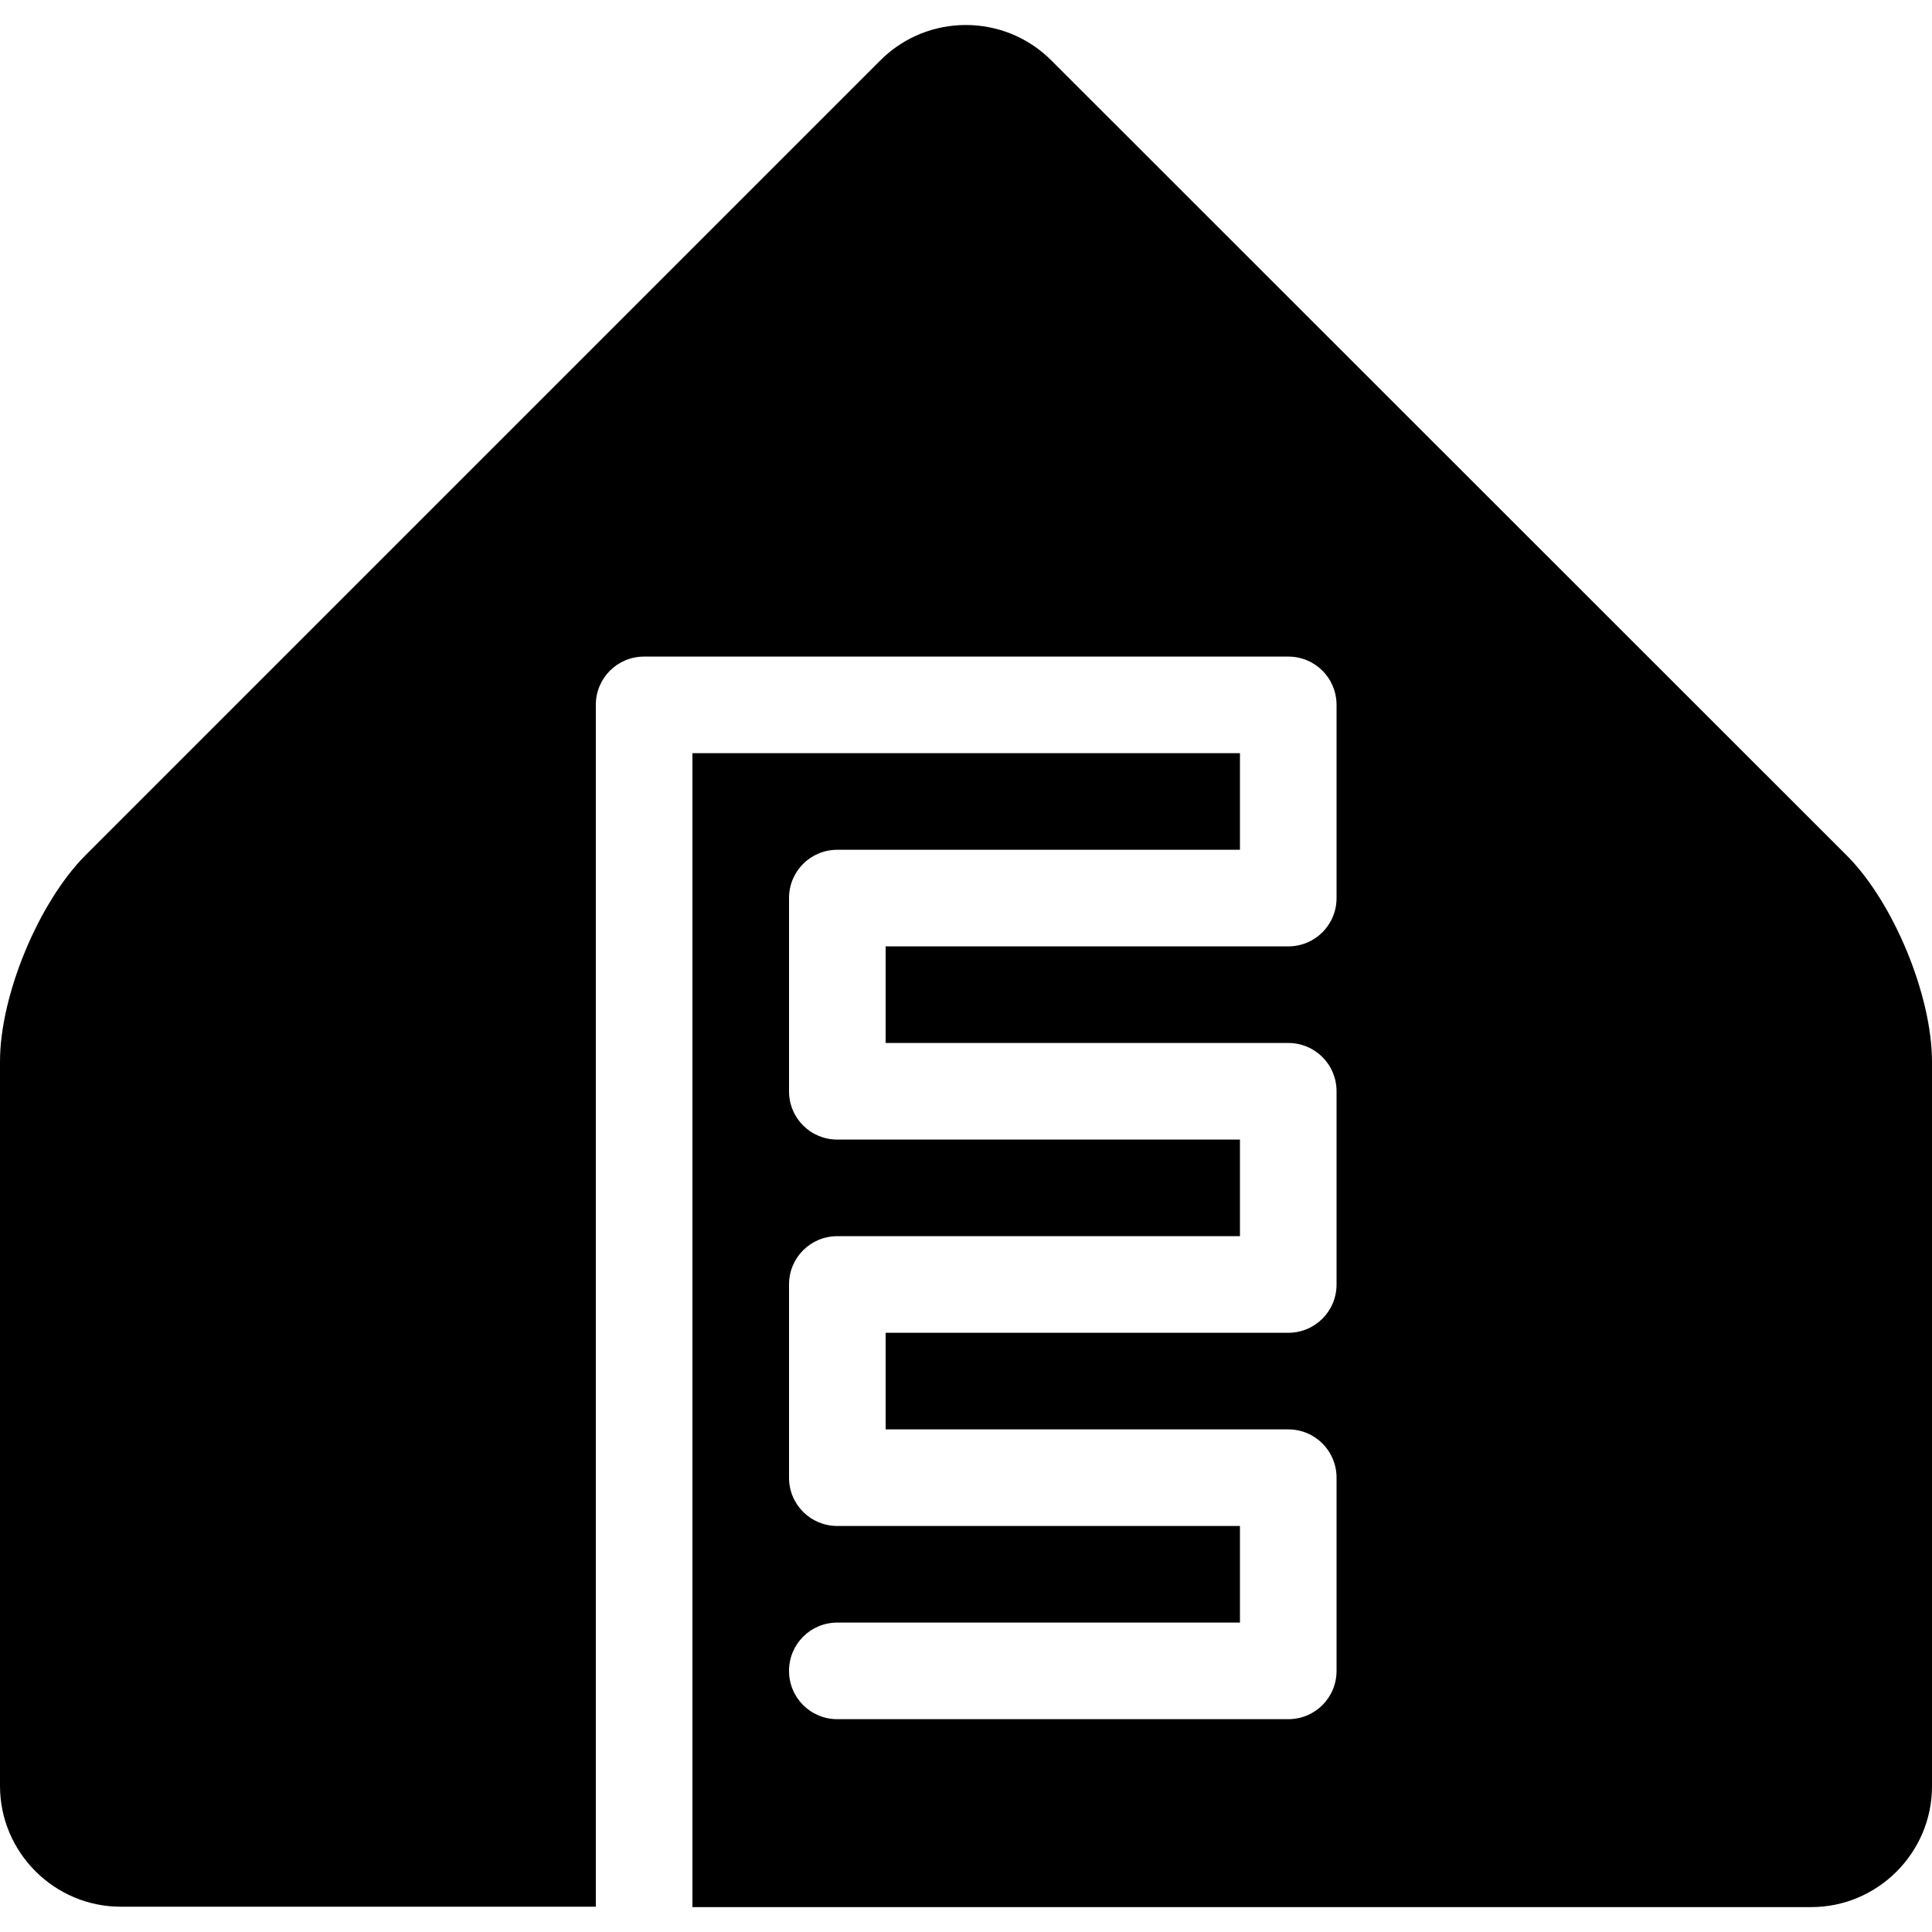
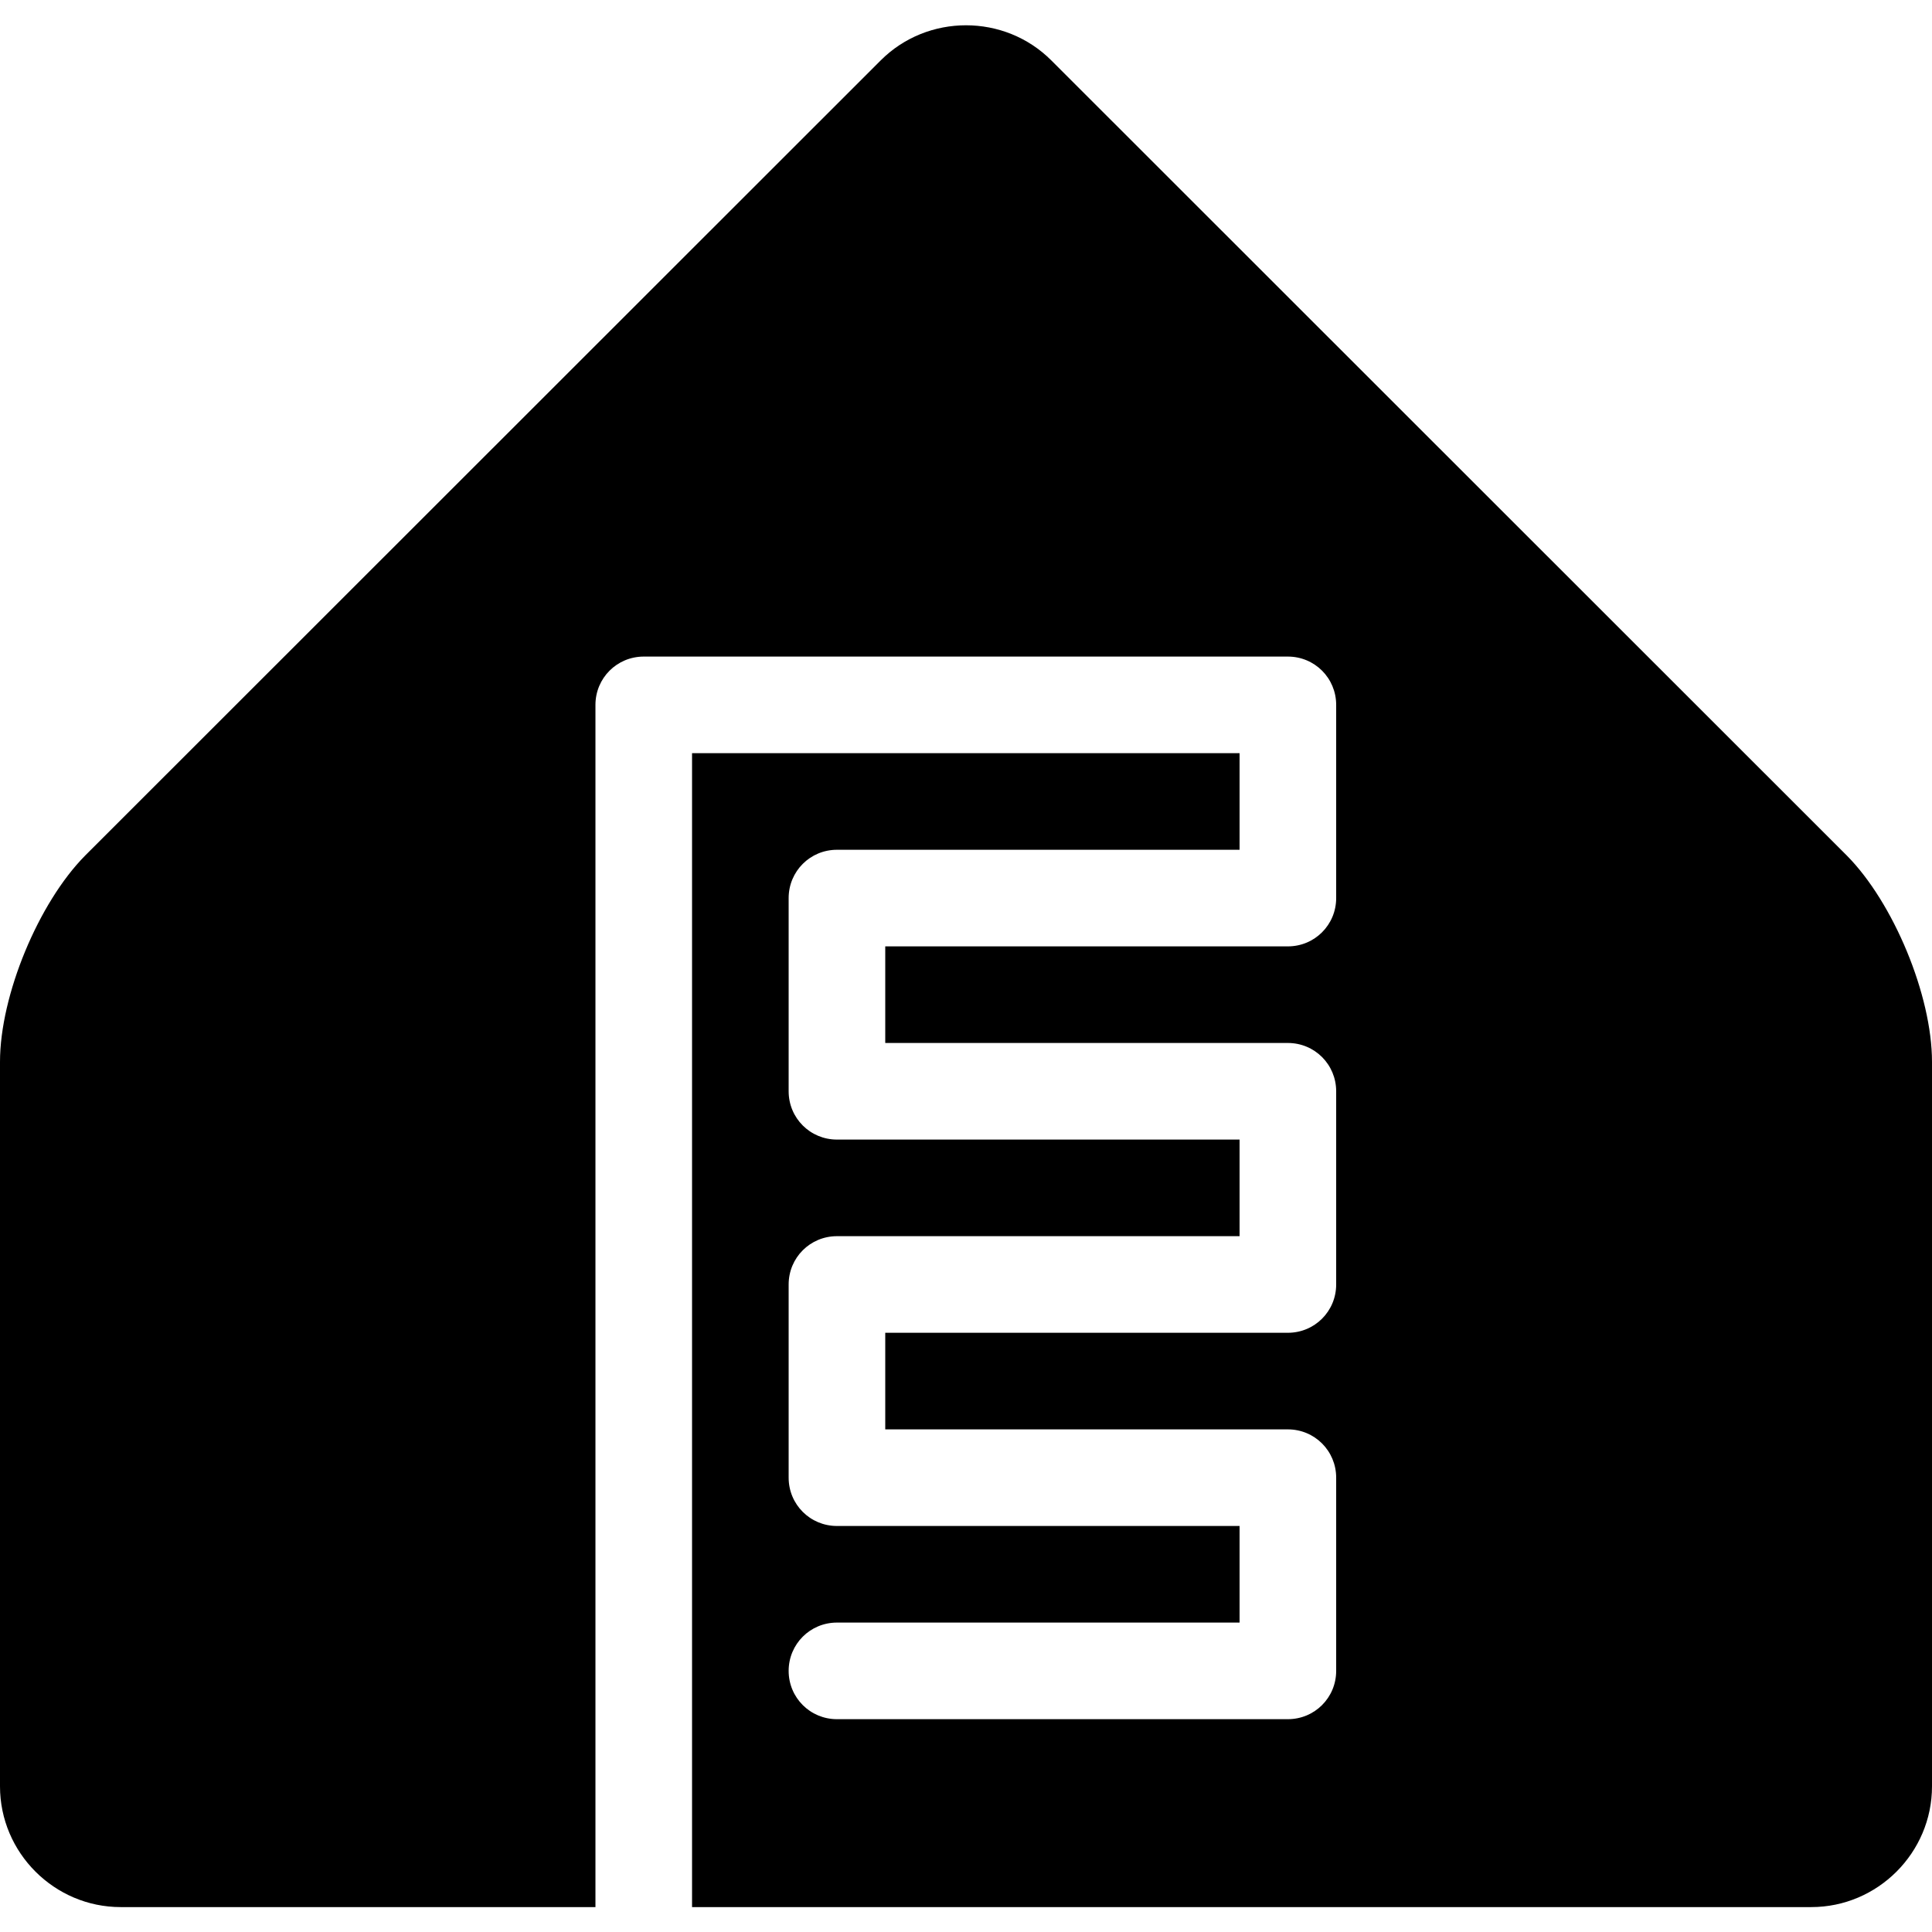
- <svg xmlns="http://www.w3.org/2000/svg" version="1.1" id="Layer_2_00000170996597416746221380000012088108991125045665_" x="0px" y="0px" viewBox="0 0 512 512" style="enable-background:new 0 0 512 512;" xml:space="preserve">
-   <g id="Layer_1-2">
-     <g>
-       <path d="M489.4,226.7L278.6,16c-12.5-12.5-32.8-12.5-45.3,0L22.6,226.7C10.2,239.2,0,263.8,0,281.3v192c0,17.6,14.4,32,32,32    h125.9V186.8c0-7.1,5.7-12.8,12.8-12.8h170.7c7.1,0,12.8,5.7,12.8,12.8V238c0,7.1-5.7,12.8-12.8,12.8H234.7v25.6h106.7    c7.1,0,12.8,5.7,12.8,12.8v51.2c0,7.1-5.7,12.8-12.8,12.8H234.7v25.6h106.7c7.1,0,12.8,5.7,12.8,12.8v51.2    c0,7.1-5.7,12.8-12.8,12.8H221.9c-7.1,0-12.8-5.7-12.8-12.8s5.7-12.8,12.8-12.8h106.7v-25.6H221.9c-7.1,0-12.8-5.7-12.8-12.8    v-51.2c0-7.1,5.7-12.8,12.8-12.8h106.7V302H221.9c-7.1,0-12.8-5.7-12.8-12.8V238c0-7.1,5.7-12.8,12.8-12.8h106.7v-25.6H183.5    v305.8H480c17.6,0,32-14.4,32-32v-192C512,263.8,501.8,239.1,489.4,226.7z" />
-     </g>
-   </g>
+ <svg xmlns="http://www.w3.org/2000/svg" version="1.1" id="Layer_1" x="0px" y="0px" viewBox="0 0 512 512" style="enable-background:new 0 0 512 512;" xml:space="preserve">
+   <path d="M489.4,226.7L278.6,16c-12.4-12.4-32.8-12.4-45.2,0L22.6,226.7C10.2,239.2,0,263.8,0,281.4v192c0,17.6,14.4,32,32,32h125.8  V186.8c0-7.1,5.7-12.8,12.8-12.8h170.7c7.1,0,12.8,5.7,12.8,12.8V238c0,7.1-5.7,12.8-12.8,12.8H234.6v25.6h106.7  c7.1,0,12.8,5.7,12.8,12.8v51.2c0,7.1-5.7,12.8-12.8,12.8H234.6v25.6h106.7c7.1,0,12.8,5.7,12.8,12.8v51.2c0,7.1-5.7,12.8-12.8,12.8  H221.8c-7.1,0-12.8-5.7-12.8-12.8c0-7.1,5.7-12.8,12.8-12.8h106.7v-25.6H221.8c-7.1,0-12.8-5.7-12.8-12.8v-51.2  c0-7.1,5.7-12.8,12.8-12.8h106.7V302H221.8c-7.1,0-12.8-5.7-12.8-12.8V238c0-7.1,5.7-12.8,12.8-12.8h106.7v-25.6H183.4v305.8H480  c17.6,0,32-14.4,32-32v-192C512,263.8,501.8,239.2,489.4,226.7z" />
</svg>
